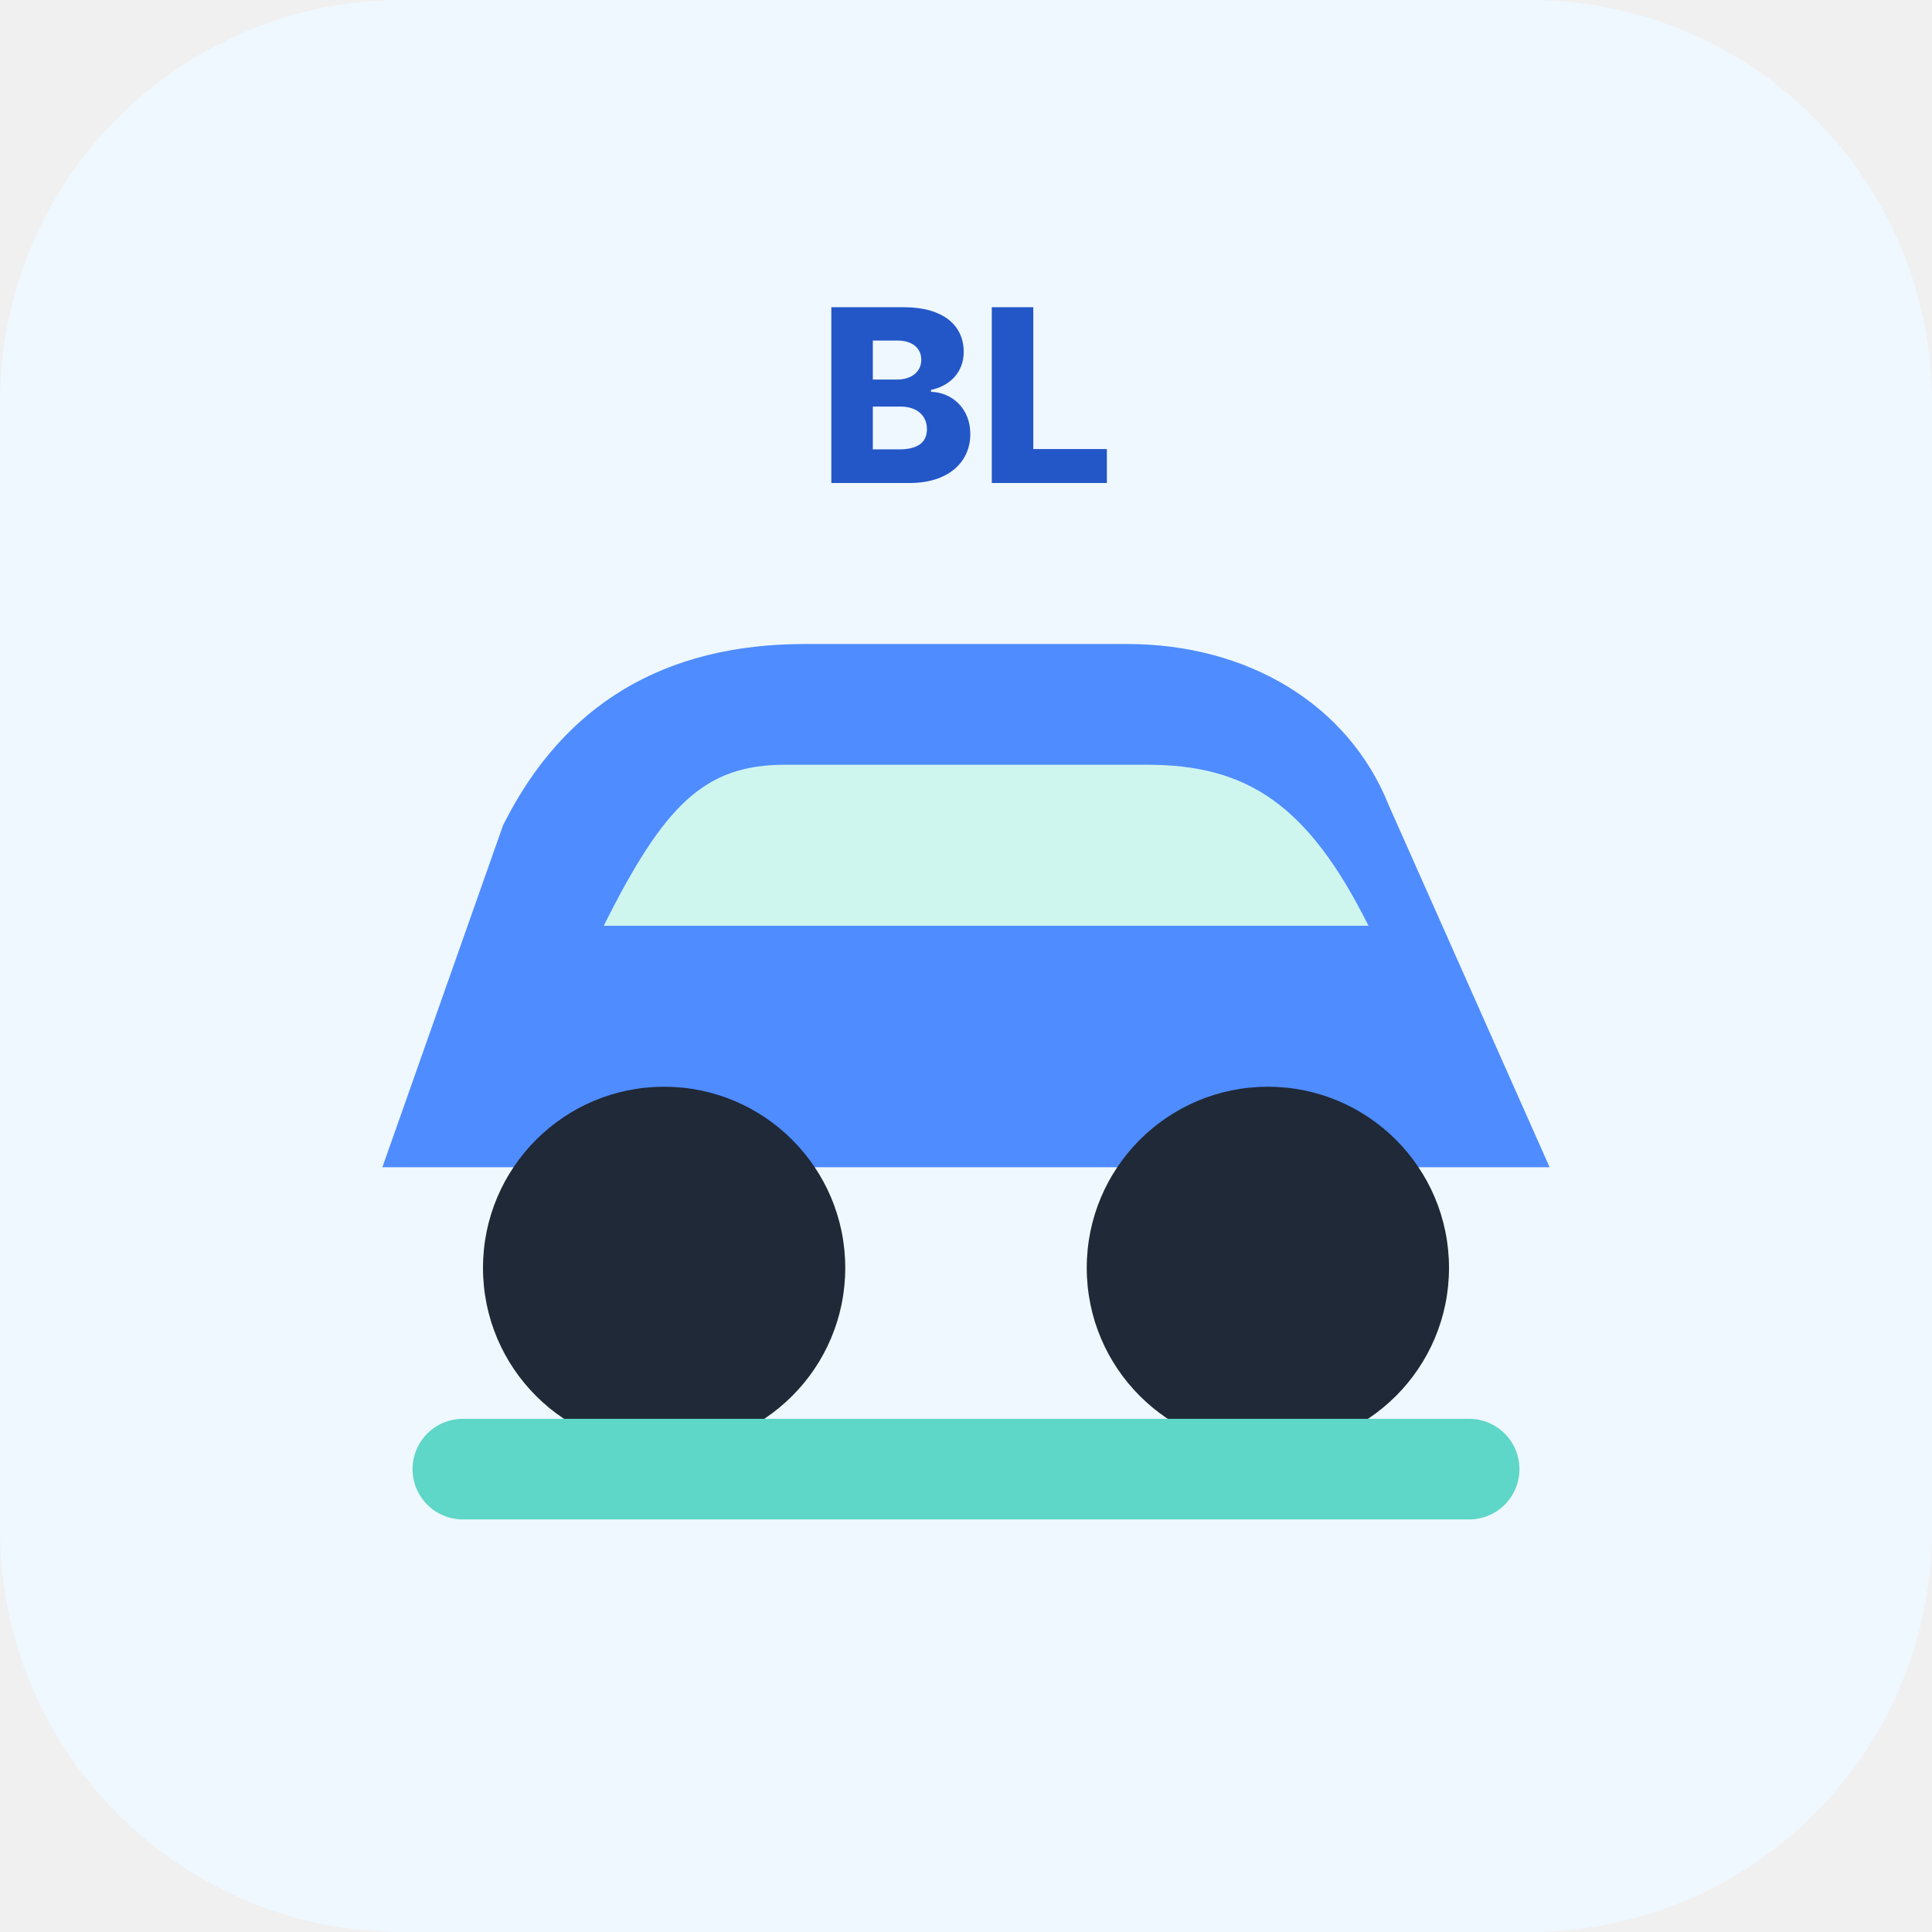
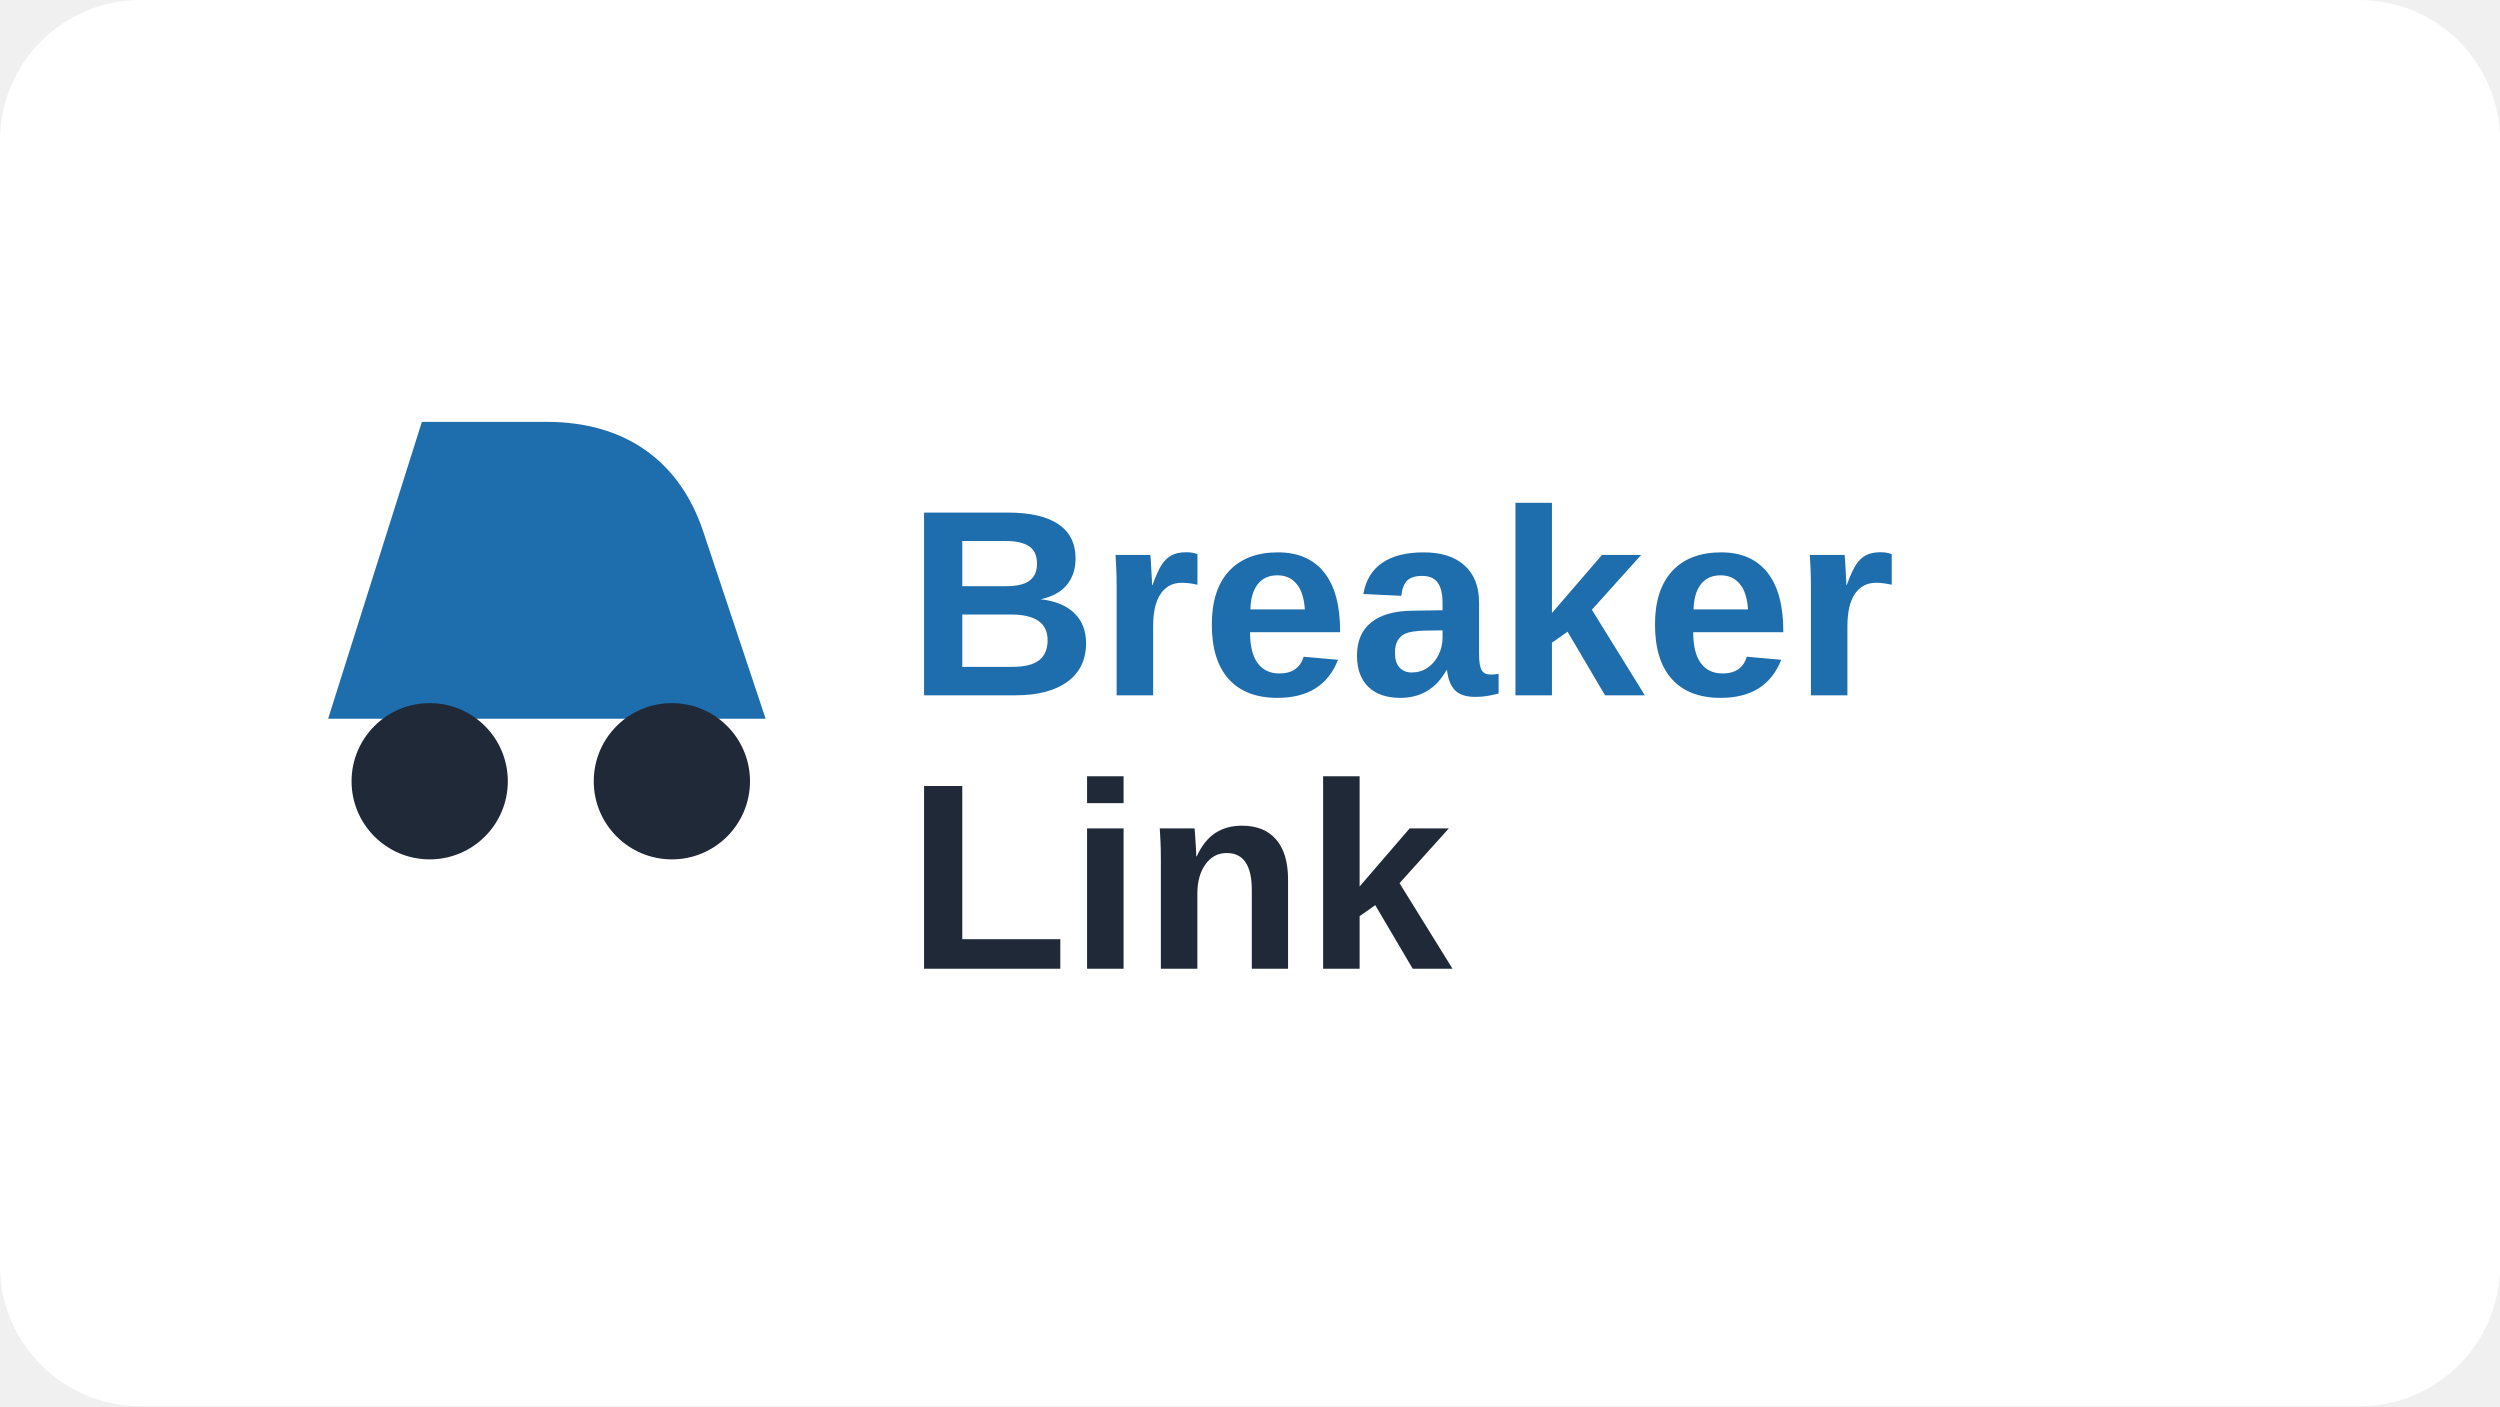
- <svg xmlns="http://www.w3.org/2000/svg" viewBox="0 0 96 96" role="img" aria-labelledby="title">
-   <rect width="96" height="96" rx="20" fill="#EFF8FF" />
-   <path d="M19 58h58l-8-18c-2-5-7-8-13-8H40c-7 0-12 3-15 9l-6 17Z" fill="#4F8CFF" />
-   <circle cx="33" cy="63" r="9" fill="#1F2937" />
-   <circle cx="63" cy="63" r="9" fill="#1F2937" />
-   <path d="M39 38h18c5 0 8 2 11 8H30c3-6 5-8 9-8Z" fill="#CFF5EF" />
-   <path d="M23 73h50" stroke="#5ED6C8" stroke-width="5" stroke-linecap="round" />
-   <text x="48" y="24" text-anchor="middle" font-family="Inter, Arial" font-size="12" font-weight="800" fill="#2357C8">BL</text>
+ <svg xmlns="http://www.w3.org/2000/svg" viewBox="0 0 320 180" role="img" aria-labelledby="title">
+   <rect width="320" height="180" rx="18" fill="#FFFFFF" />
+   <path d="M42 92h56l-8-24c-3-9-10-14-20-14H54L42 92Z" fill="#1E6DAD" />
+   <circle cx="55" cy="100" r="10" fill="#1F2937" />
+   <circle cx="86" cy="100" r="10" fill="#1F2937" />
+   <text x="116" y="89" font-family="Arial, Helvetica, sans-serif" font-size="34" font-weight="800" fill="#1E6DAD">Breaker</text>
+   <text x="116" y="124" font-family="Arial, Helvetica, sans-serif" font-size="34" font-weight="800" fill="#1F2937">Link</text>
</svg>
